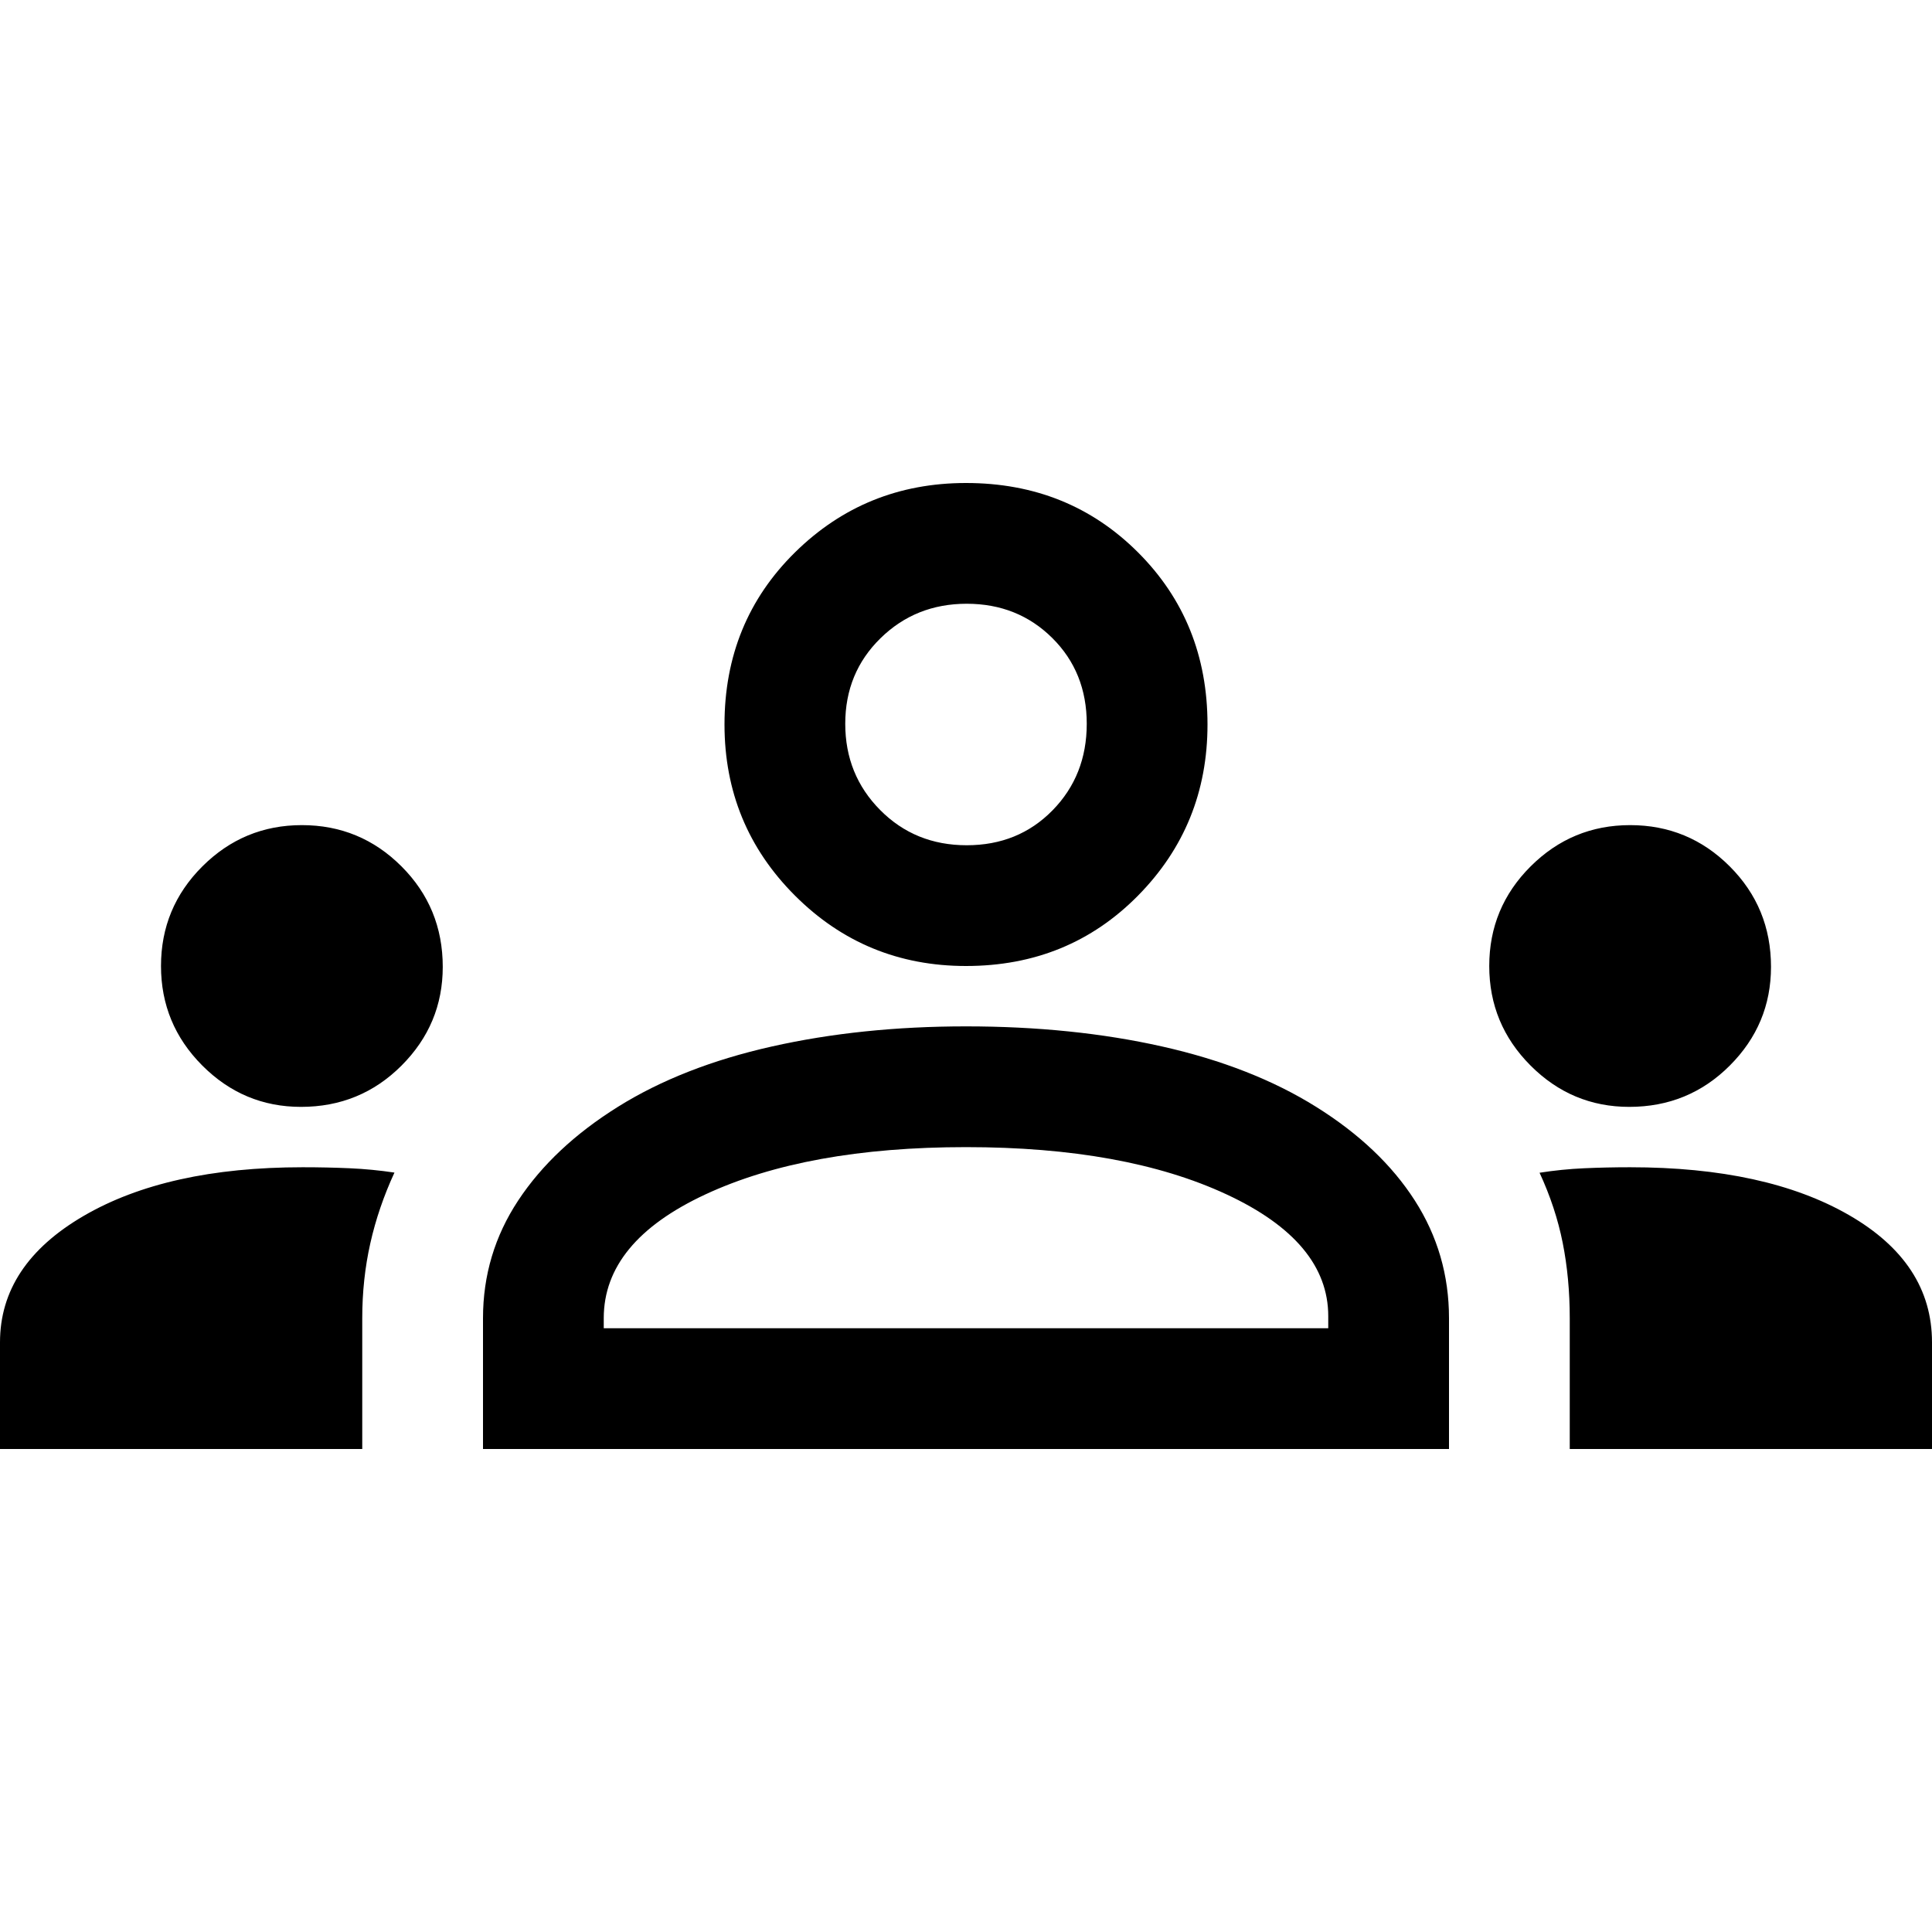
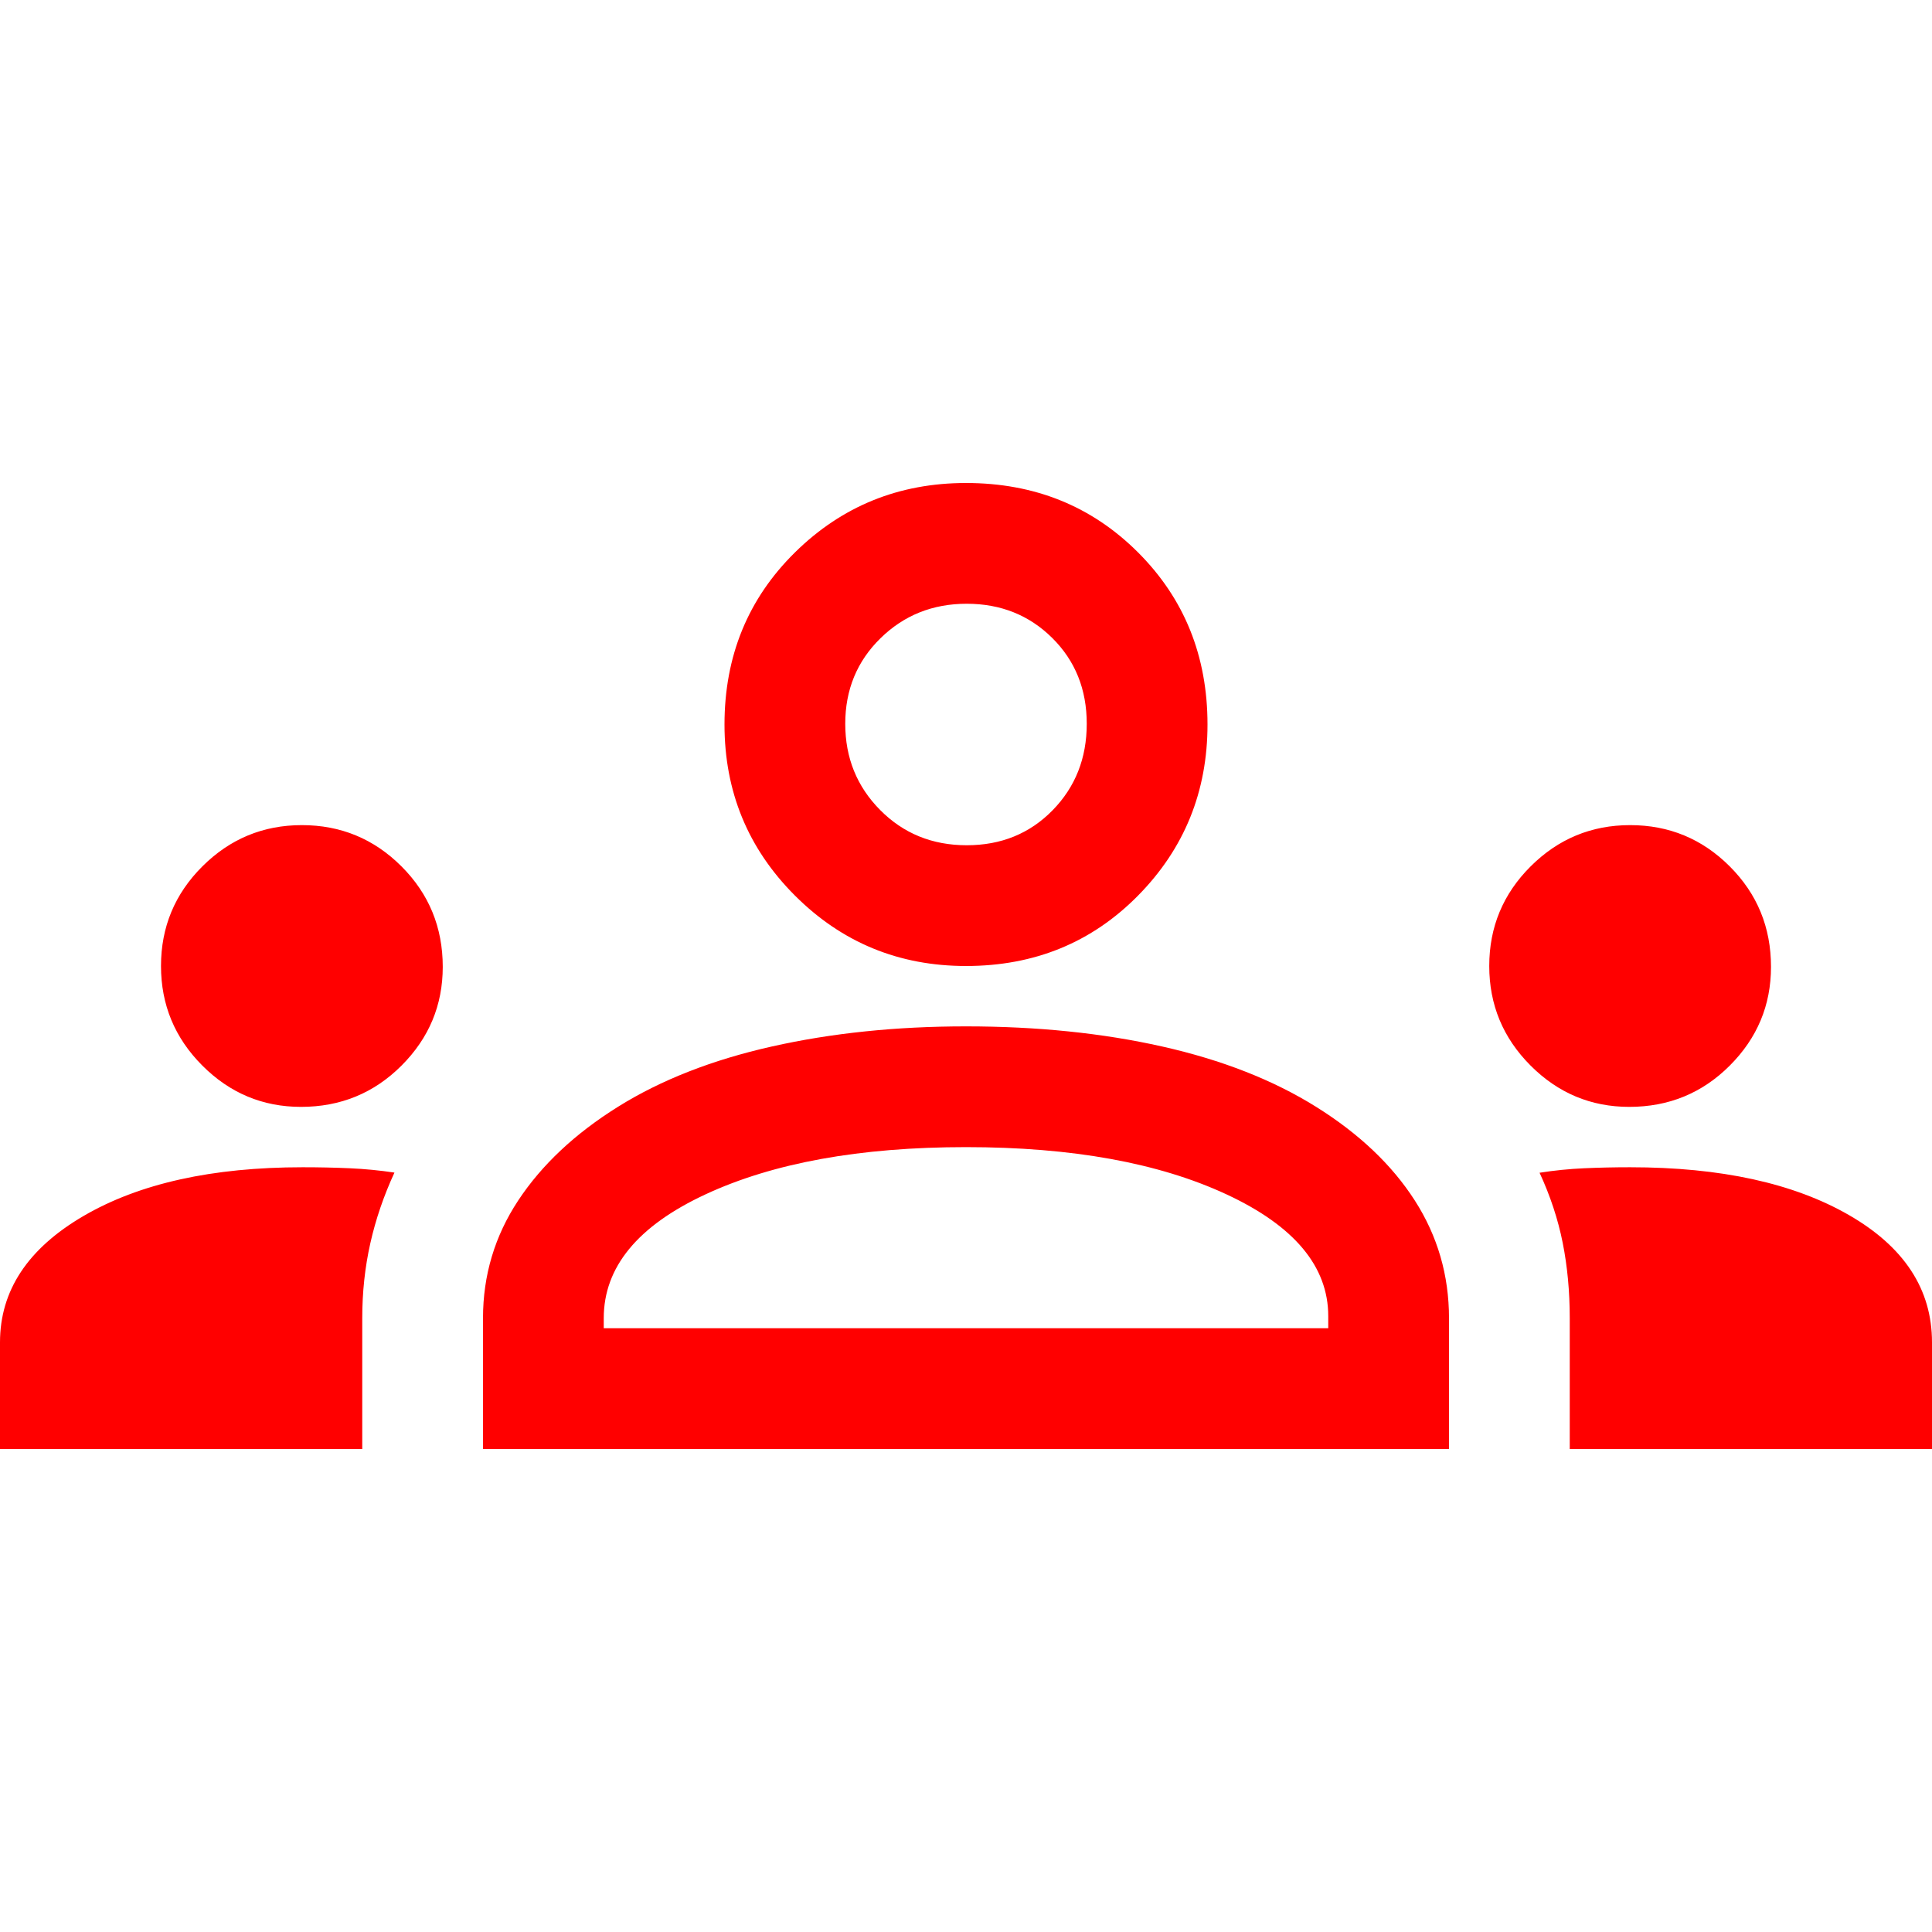
- <svg xmlns="http://www.w3.org/2000/svg" height="48" viewBox="0 -960 960 960" width="48">
+ <svg xmlns="http://www.w3.org/2000/svg" fill="#FF0000" height="48" viewBox="0 -960 960 960" width="48">
  <path d="M0-240v-53q0-38.567 41.5-62.784Q83-380 150.376-380q12.165 0 23.395.5Q185-379 196-377.348q-8 17.348-12 35.165T180-305v65H0Zm240 0v-65q0-32 17.5-58.5T307-410q32-20 76.5-30t96.5-10q53 0 97.5 10t76.5 30q32 20 49 46.5t17 58.5v65H240Zm540 0v-65q0-19.861-3.5-37.431Q773-360 765-377.273q11-1.727 22.171-2.227 11.172-.5 22.829-.5 67.5 0 108.75 23.768T960-293v53H780Zm-480-60h360v-6q0-37-50.5-60.5T480-390q-79 0-129.5 23.5T300-305v5ZM149.567-410Q121-410 100.5-430.562 80-451.125 80-480q0-29 20.562-49.5Q121.125-550 150-550q29 0 49.5 20.5t20.5 49.933Q220-451 199.5-430.5T149.567-410Zm660 0Q781-410 760.5-430.562 740-451.125 740-480q0-29 20.562-49.5Q781.125-550 810-550q29 0 49.5 20.5t20.5 49.933Q880-451 859.5-430.5T809.567-410ZM480-480q-50 0-85-35t-35-85q0-51 35-85.5t85-34.5q51 0 85.5 34.5T600-600q0 50-34.5 85T480-480Zm.351-60Q506-540 523-557.351t17-43Q540-626 522.851-643t-42.5-17Q455-660 437.5-642.851t-17.5 42.5Q420-575 437.351-557.5t43 17.5ZM480-300Zm0-300Z" />
</svg>
